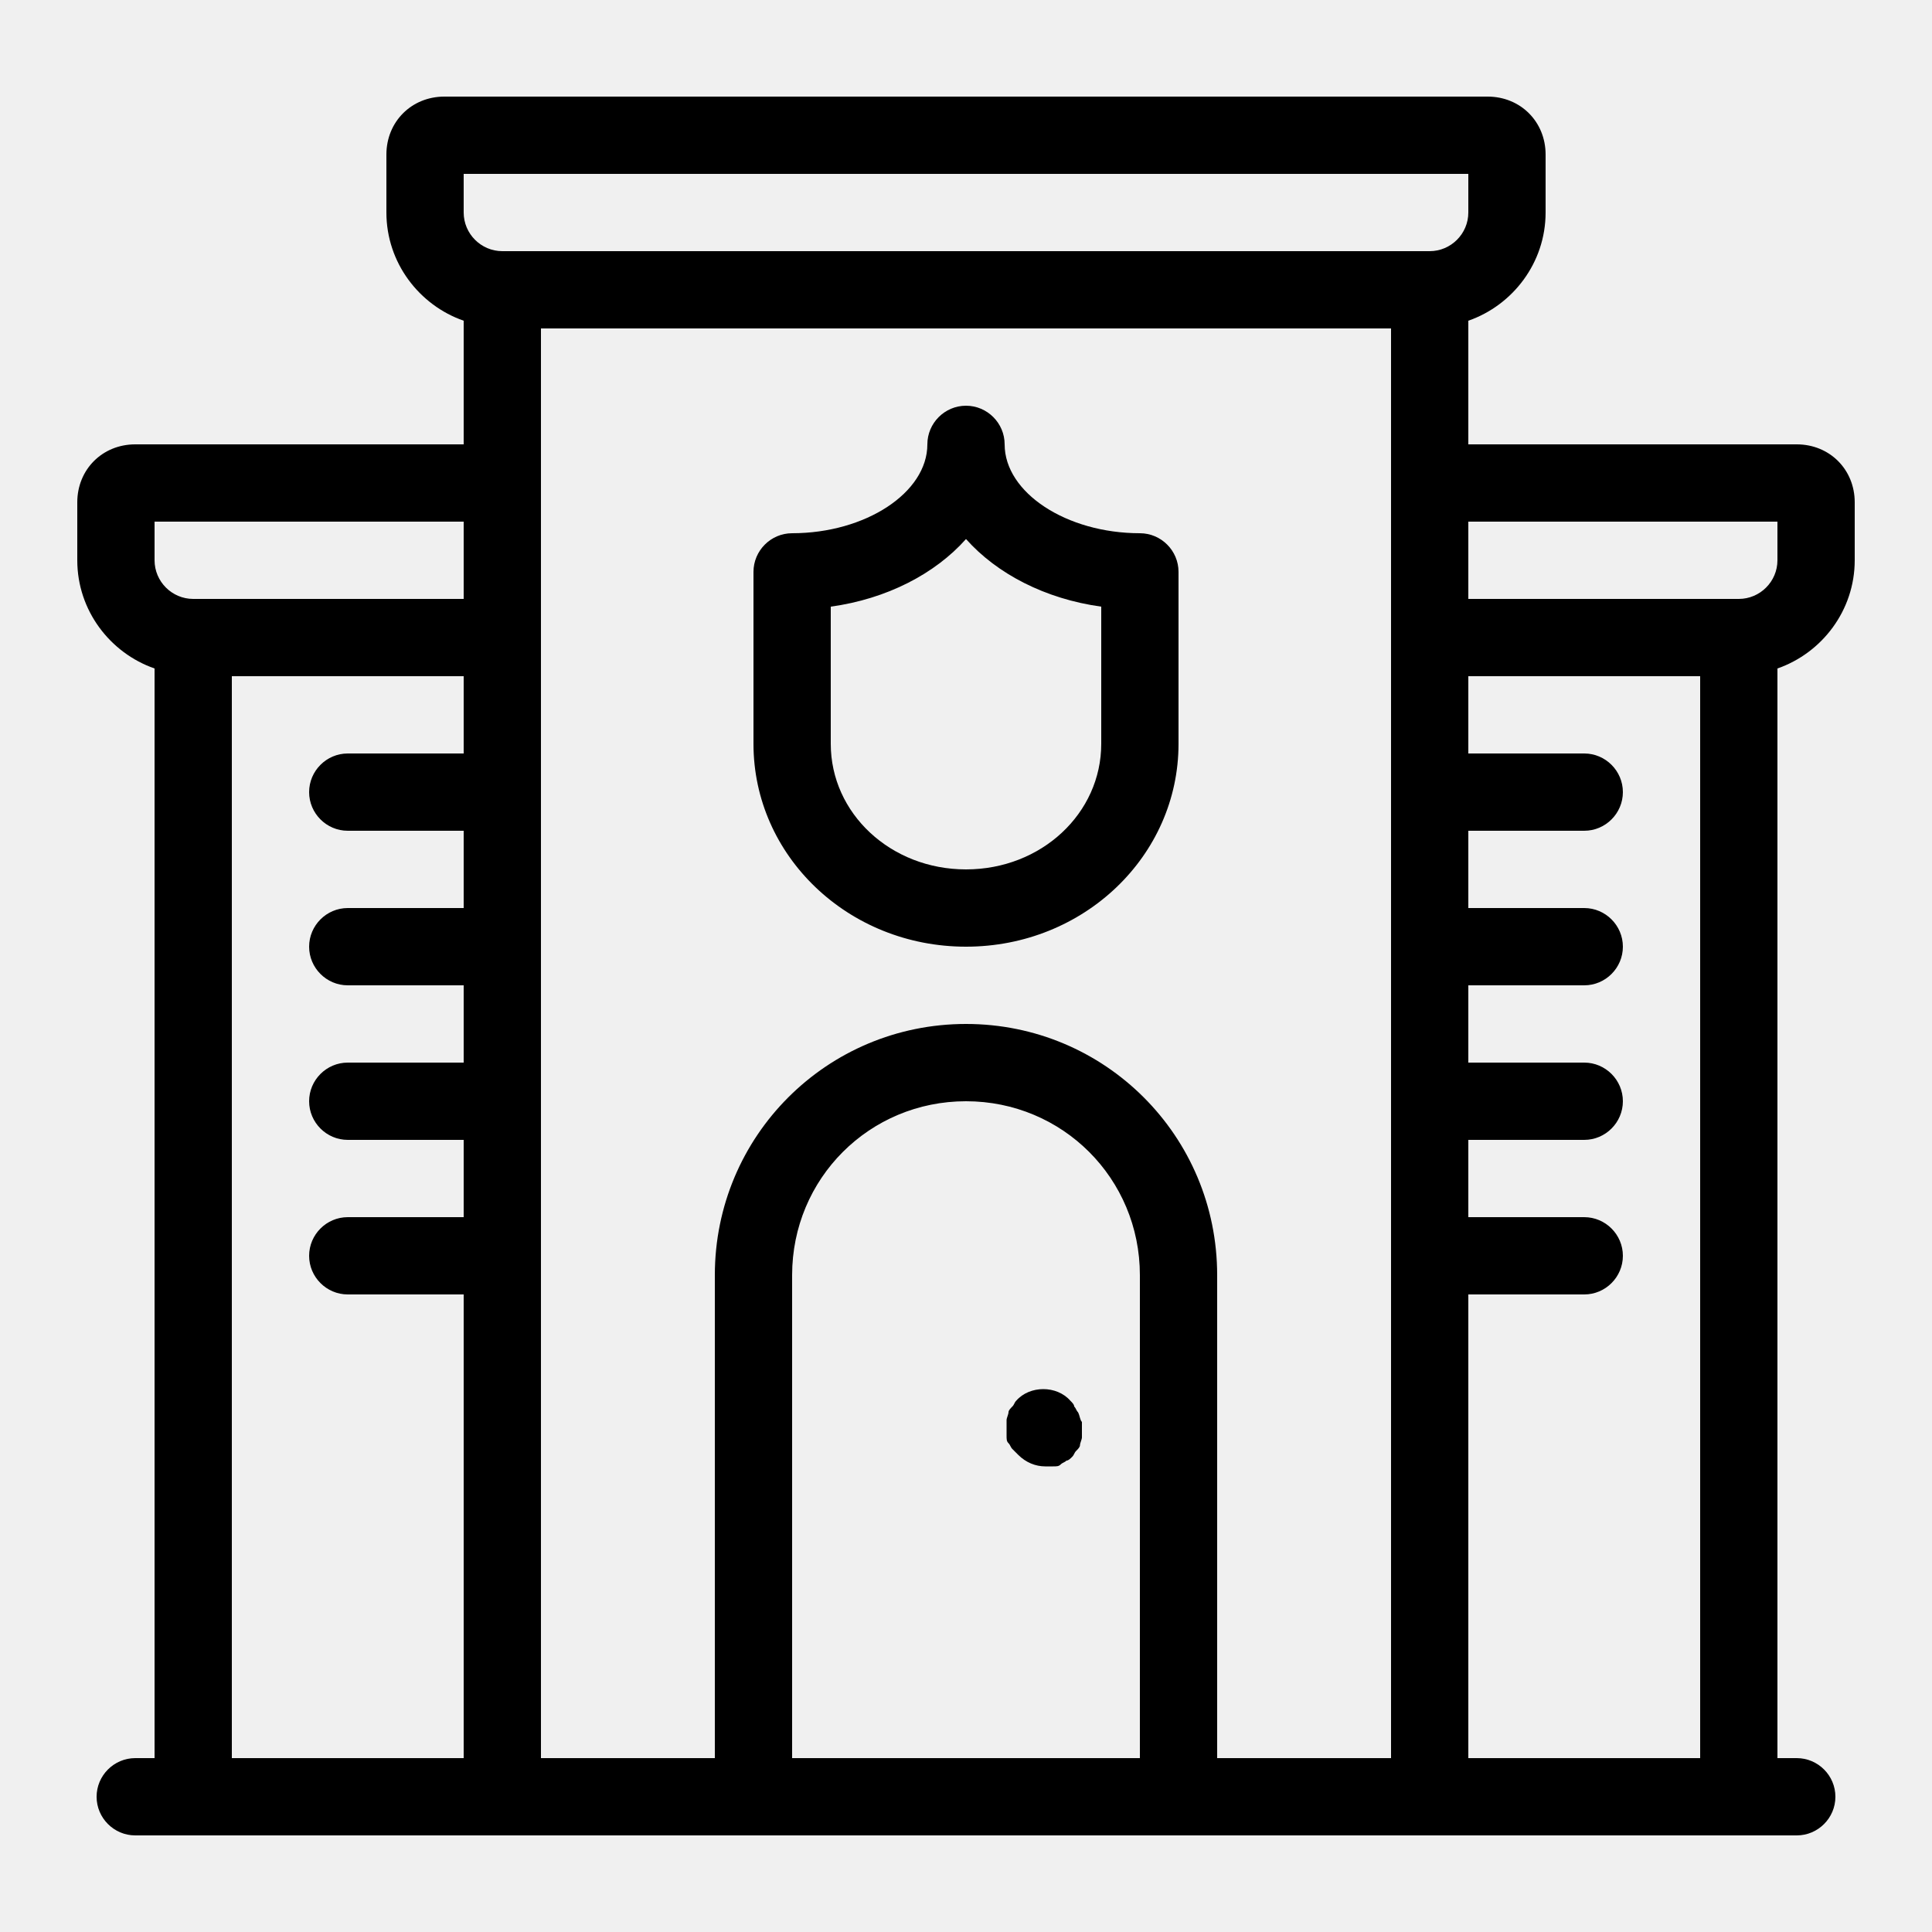
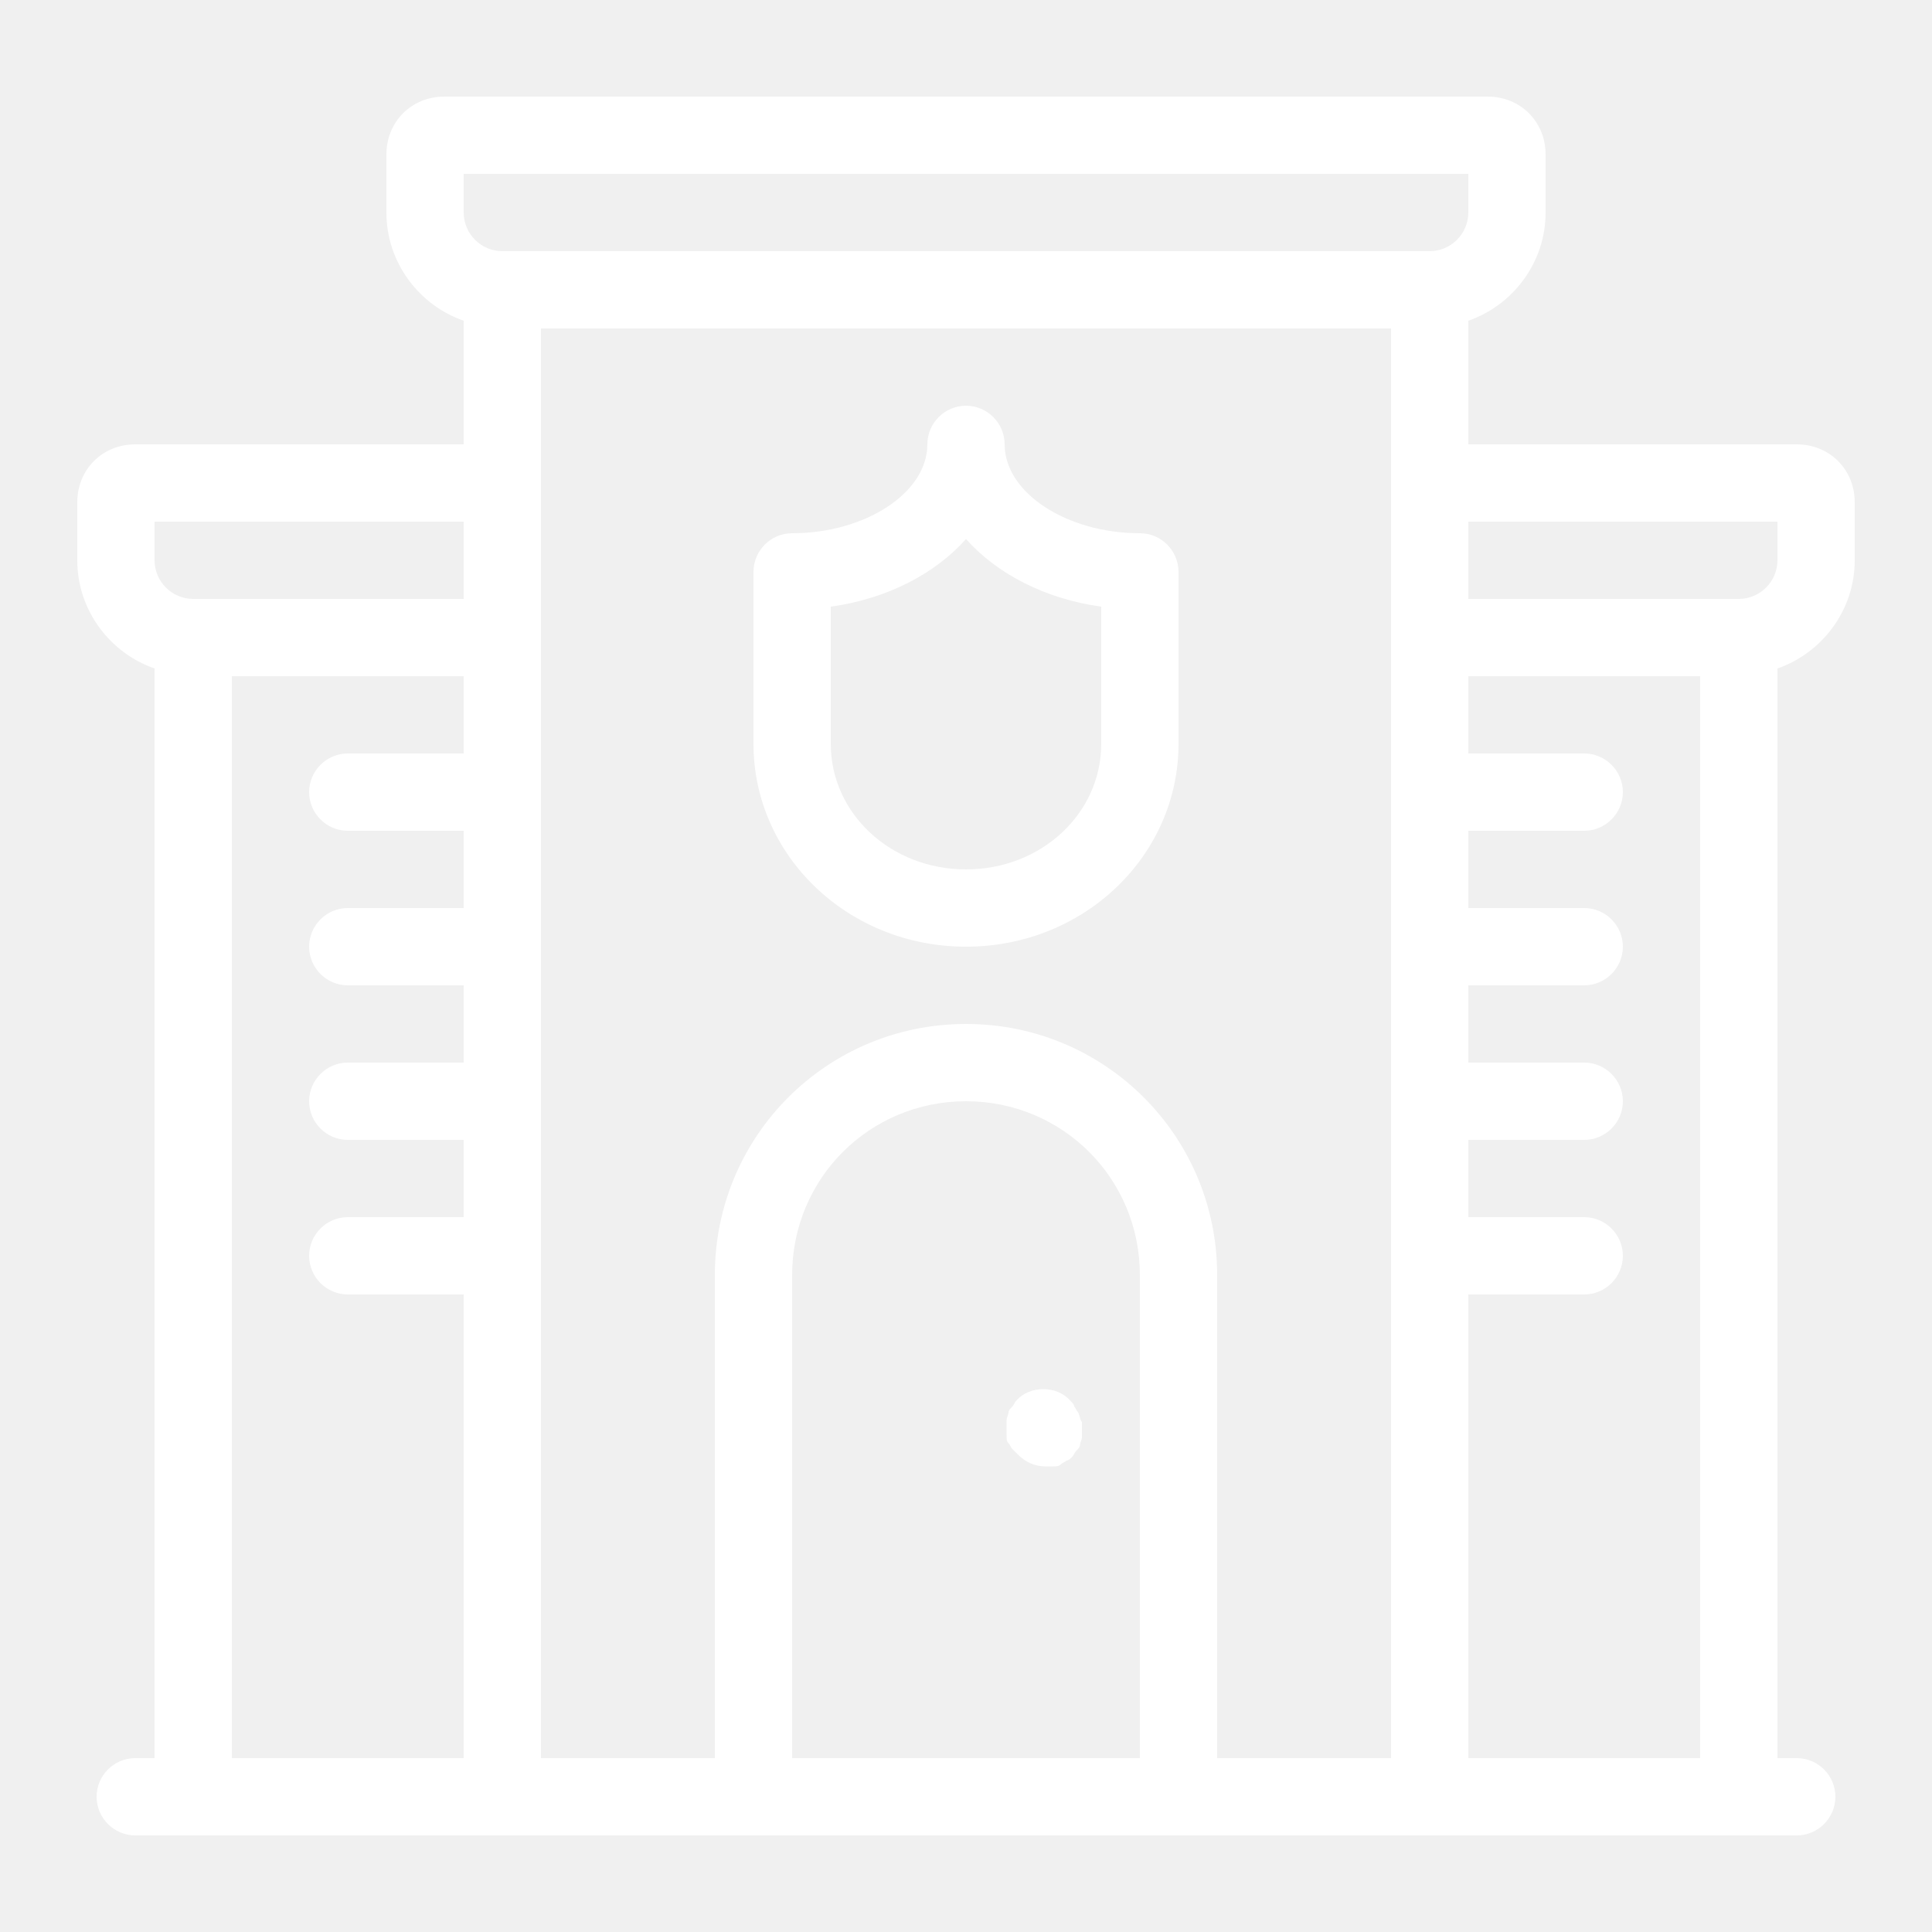
<svg xmlns="http://www.w3.org/2000/svg" version="1.1" id="Layer_1" x="0px" y="0px" viewBox="0 0 100 100" style="enable-background:new 0 0 100 100;" xml:space="preserve">
-   <path d="M96,29v-3c0-1.7-1.3-3-3-3H76v-6.4c2.3-0.8,4-3,4-5.6V8c0-1.7-1.3-3-3-3H23c-1.7,0-3,1.3-3,3v3c0,2.6,1.7,4.8,4,5.6V23H7  c-1.7,0-3,1.3-3,3v3c0,2.6,1.7,4.8,4,5.6V91H7c-1.1,0-2,0.9-2,2c0,1.1,0.9,2,2,2h86c1.1,0,2-0.9,2-2c0-1.1-0.9-2-2-2h-1V34.6  C94.3,33.8,96,31.6,96,29z M24,39h-6c-1.1,0-2,0.9-2,2c0,1.1,0.9,2,2,2h6v4h-6c-1.1,0-2,0.9-2,2c0,1.1,0.9,2,2,2h6v4h-6  c-1.1,0-2,0.9-2,2c0,1.1,0.9,2,2,2h6v4h-6c-1.1,0-2,0.9-2,2c0,1.1,0.9,2,2,2h6v24H12V35h12V39z M24,31H10c-1.1,0-2-0.9-2-2v-2h16V31  z M59,91H41V66c0-5,4-9,9-9s9,4,9,9V91z M72,91h-9V66c0-7.2-5.8-13-13-13s-13,5.8-13,13v25h-9V17h44V91z M74,13H26c-1.1,0-2-0.9-2-2  V9h52v2C76,12.1,75.1,13,74,13z M88,91H76V67h6c1.1,0,2-0.9,2-2c0-1.1-0.9-2-2-2h-6v-4h6c1.1,0,2-0.9,2-2c0-1.1-0.9-2-2-2h-6v-4h6  c1.1,0,2-0.9,2-2c0-1.1-0.9-2-2-2h-6v-4h6c1.1,0,2-0.9,2-2c0-1.1-0.9-2-2-2h-6v-4h12V91z M90,31H76v-4h16v2C92,30.1,91.1,31,90,31z   M50,49c6.1,0,11-4.7,11-10.5v-8.9c0-1.1-0.9-2-2-2c-3.8,0-7-2.1-7-4.6c0-1.1-0.9-2-2-2s-2,0.9-2,2c0,2.5-3.2,4.6-7,4.6  c-1.1,0-2,0.9-2,2v8.9C39,44.3,43.9,49,50,49z M43,31.4c2.9-0.4,5.4-1.7,7-3.5c1.6,1.8,4.1,3.1,7,3.5v7.1c0,3.6-3.1,6.5-7,6.5  s-7-2.9-7-6.5V31.4z M56,73.6c0,0.1,0,0.3,0,0.4s0,0.3,0,0.4c0,0.1-0.1,0.3-0.1,0.4c0,0.1-0.1,0.2-0.2,0.3c-0.1,0.1-0.1,0.2-0.2,0.3  c-0.1,0.1-0.2,0.2-0.3,0.2c-0.1,0.1-0.2,0.1-0.3,0.2s-0.2,0.1-0.4,0.1c-0.1,0-0.3,0-0.4,0c-0.5,0-1-0.2-1.4-0.6  c-0.1-0.1-0.2-0.2-0.3-0.3c-0.1-0.1-0.1-0.2-0.2-0.3c-0.1-0.1-0.1-0.2-0.1-0.4c0-0.1,0-0.3,0-0.4s0-0.3,0-0.4c0-0.1,0.1-0.3,0.1-0.4  c0-0.1,0.1-0.2,0.2-0.3c0.1-0.1,0.1-0.2,0.2-0.3c0.7-0.8,2.1-0.8,2.8,0c0.1,0.1,0.2,0.2,0.2,0.3c0.1,0.1,0.1,0.2,0.2,0.3  C55.9,73.3,55.9,73.5,56,73.6z" />
+   <style type="text/css">
+ 	.st0{fill:#FFFFFF;}
+ </style>
+   <path class="st0" d="M96,29v-3c0-1.7-1.3-3-3-3H76v-6.4c2.3-0.8,4-3,4-5.6V8c0-1.7-1.3-3-3-3H23c-1.7,0-3,1.3-3,3v3  c0,2.6,1.7,4.8,4,5.6V23H7c-1.7,0-3,1.3-3,3v3c0,2.6,1.7,4.8,4,5.6V91H7c-1.1,0-2,0.9-2,2s0.9,2,2,2h86c1.1,0,2-0.9,2-2s-0.9-2-2-2  h-1V34.6C94.3,33.8,96,31.6,96,29z M24,39h-6c-1.1,0-2,0.9-2,2s0.9,2,2,2h6v4h-6c-1.1,0-2,0.9-2,2s0.9,2,2,2h6v4h-6  c-1.1,0-2,0.9-2,2s0.9,2,2,2h6v4h-6c-1.1,0-2,0.9-2,2s0.9,2,2,2h6v24H12V35h12V39z M24,31H10c-1.1,0-2-0.9-2-2v-2h16V31z M59,91H41  V66c0-5,4-9,9-9s9,4,9,9V91z M72,91h-9V66c0-7.2-5.8-13-13-13s-13,5.8-13,13v25h-9V17h44V91z M74,13H26c-1.1,0-2-0.9-2-2V9h52v2  C76,12.1,75.1,13,74,13z M88,91H76V67h6c1.1,0,2-0.9,2-2s-0.9-2-2-2h-6v-4h6c1.1,0,2-0.9,2-2s-0.9-2-2-2h-6v-4h6c1.1,0,2-0.9,2-2  s-0.9-2-2-2h-6v-4h6c1.1,0,2-0.9,2-2s-0.9-2-2-2h-6v-4h12V91z M90,31H76v-4h16v2C92,30.1,91.1,31,90,31z M50,49  c6.1,0,11-4.7,11-10.5v-8.9c0-1.1-0.9-2-2-2c-3.8,0-7-2.1-7-4.6c0-1.1-0.9-2-2-2s-2,0.9-2,2c0,2.5-3.2,4.6-7,4.6c-1.1,0-2,0.9-2,2  v8.9C39,44.3,43.9,49,50,49z M43,31.4c2.9-0.4,5.4-1.7,7-3.5c1.6,1.8,4.1,3.1,7,3.5v7.1c0,3.6-3.1,6.5-7,6.5s-7-2.9-7-6.5V31.4z   M56,73.6c0,0.1,0,0.3,0,0.4s0,0.3,0,0.4s-0.1,0.3-0.1,0.4s-0.1,0.2-0.2,0.3c-0.1,0.1-0.1,0.2-0.2,0.3c-0.1,0.1-0.2,0.2-0.3,0.2  c-0.1,0.1-0.2,0.1-0.3,0.2s-0.2,0.1-0.4,0.1c-0.1,0-0.3,0-0.4,0c-0.5,0-1-0.2-1.4-0.6c-0.1-0.1-0.2-0.2-0.3-0.3  c-0.1-0.1-0.1-0.2-0.2-0.3c-0.1-0.1-0.1-0.2-0.1-0.4c0-0.1,0-0.3,0-0.4s0-0.3,0-0.4s0.1-0.3,0.1-0.4s0.1-0.2,0.2-0.3  c0.1-0.1,0.1-0.2,0.2-0.3c0.7-0.8,2.1-0.8,2.8,0c0.1,0.1,0.2,0.2,0.2,0.3c0.1,0.1,0.1,0.2,0.2,0.3C55.9,73.3,55.9,73.5,56,73.6z" />
</svg>
